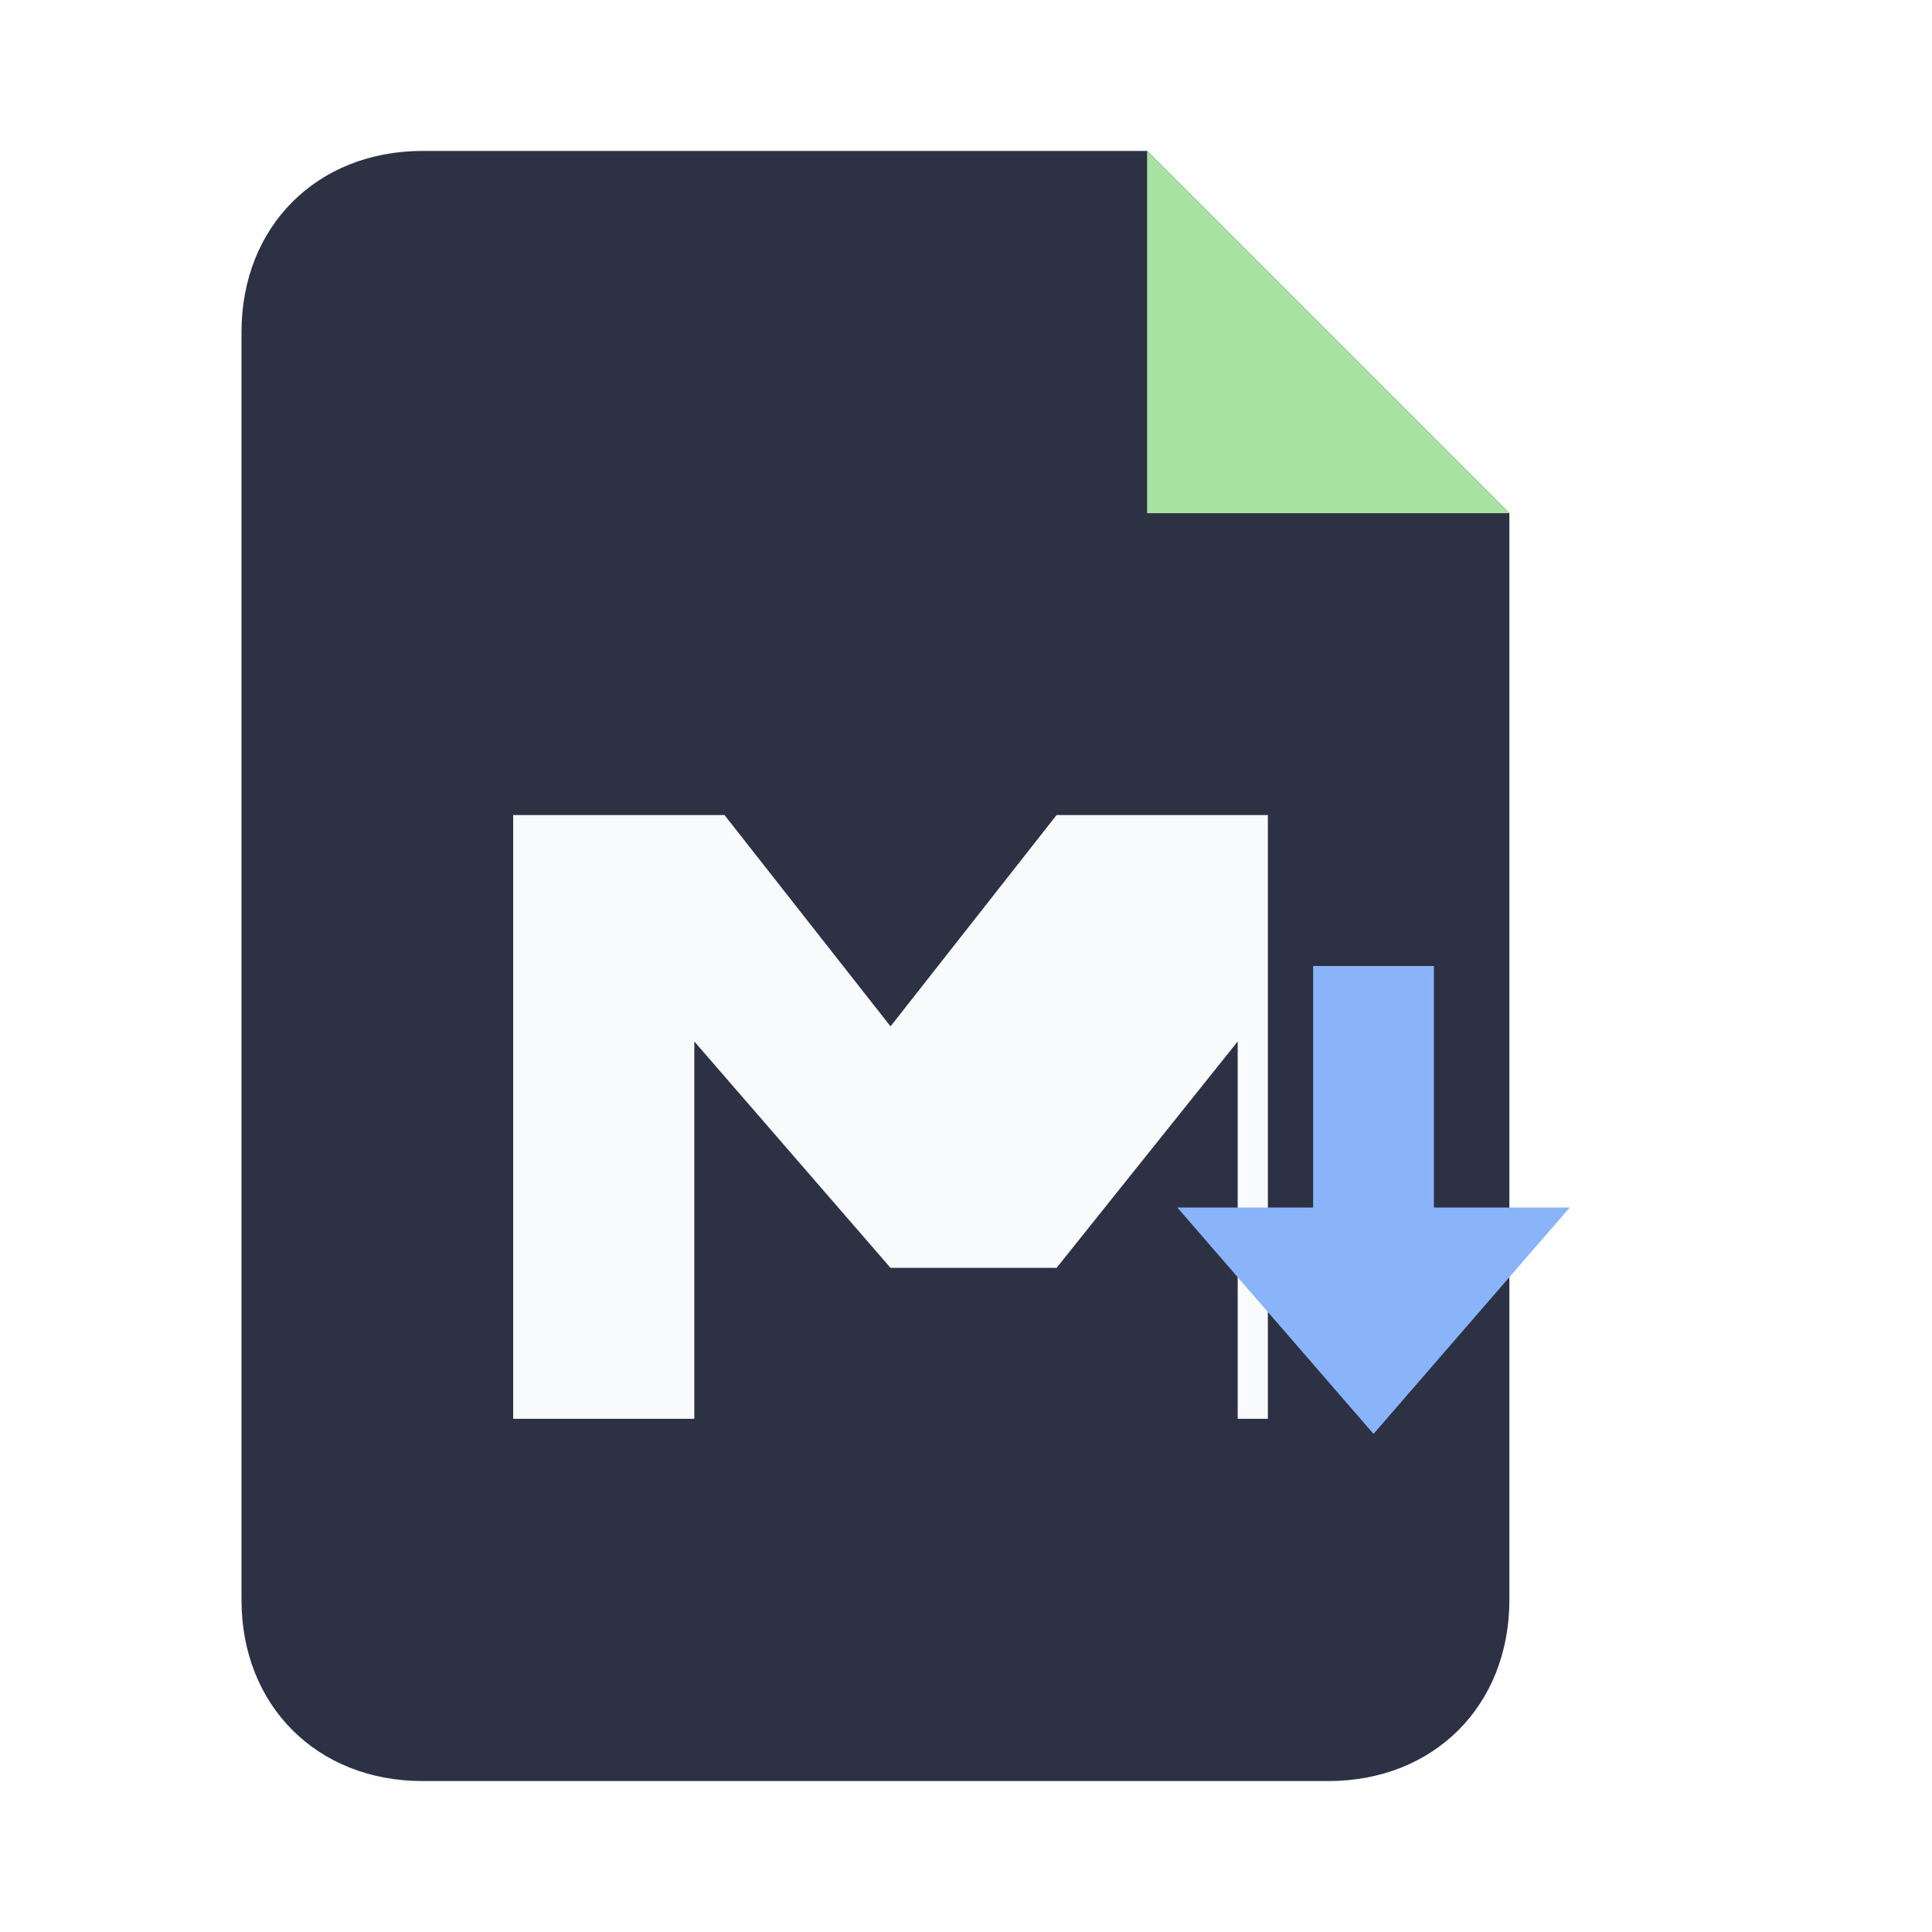
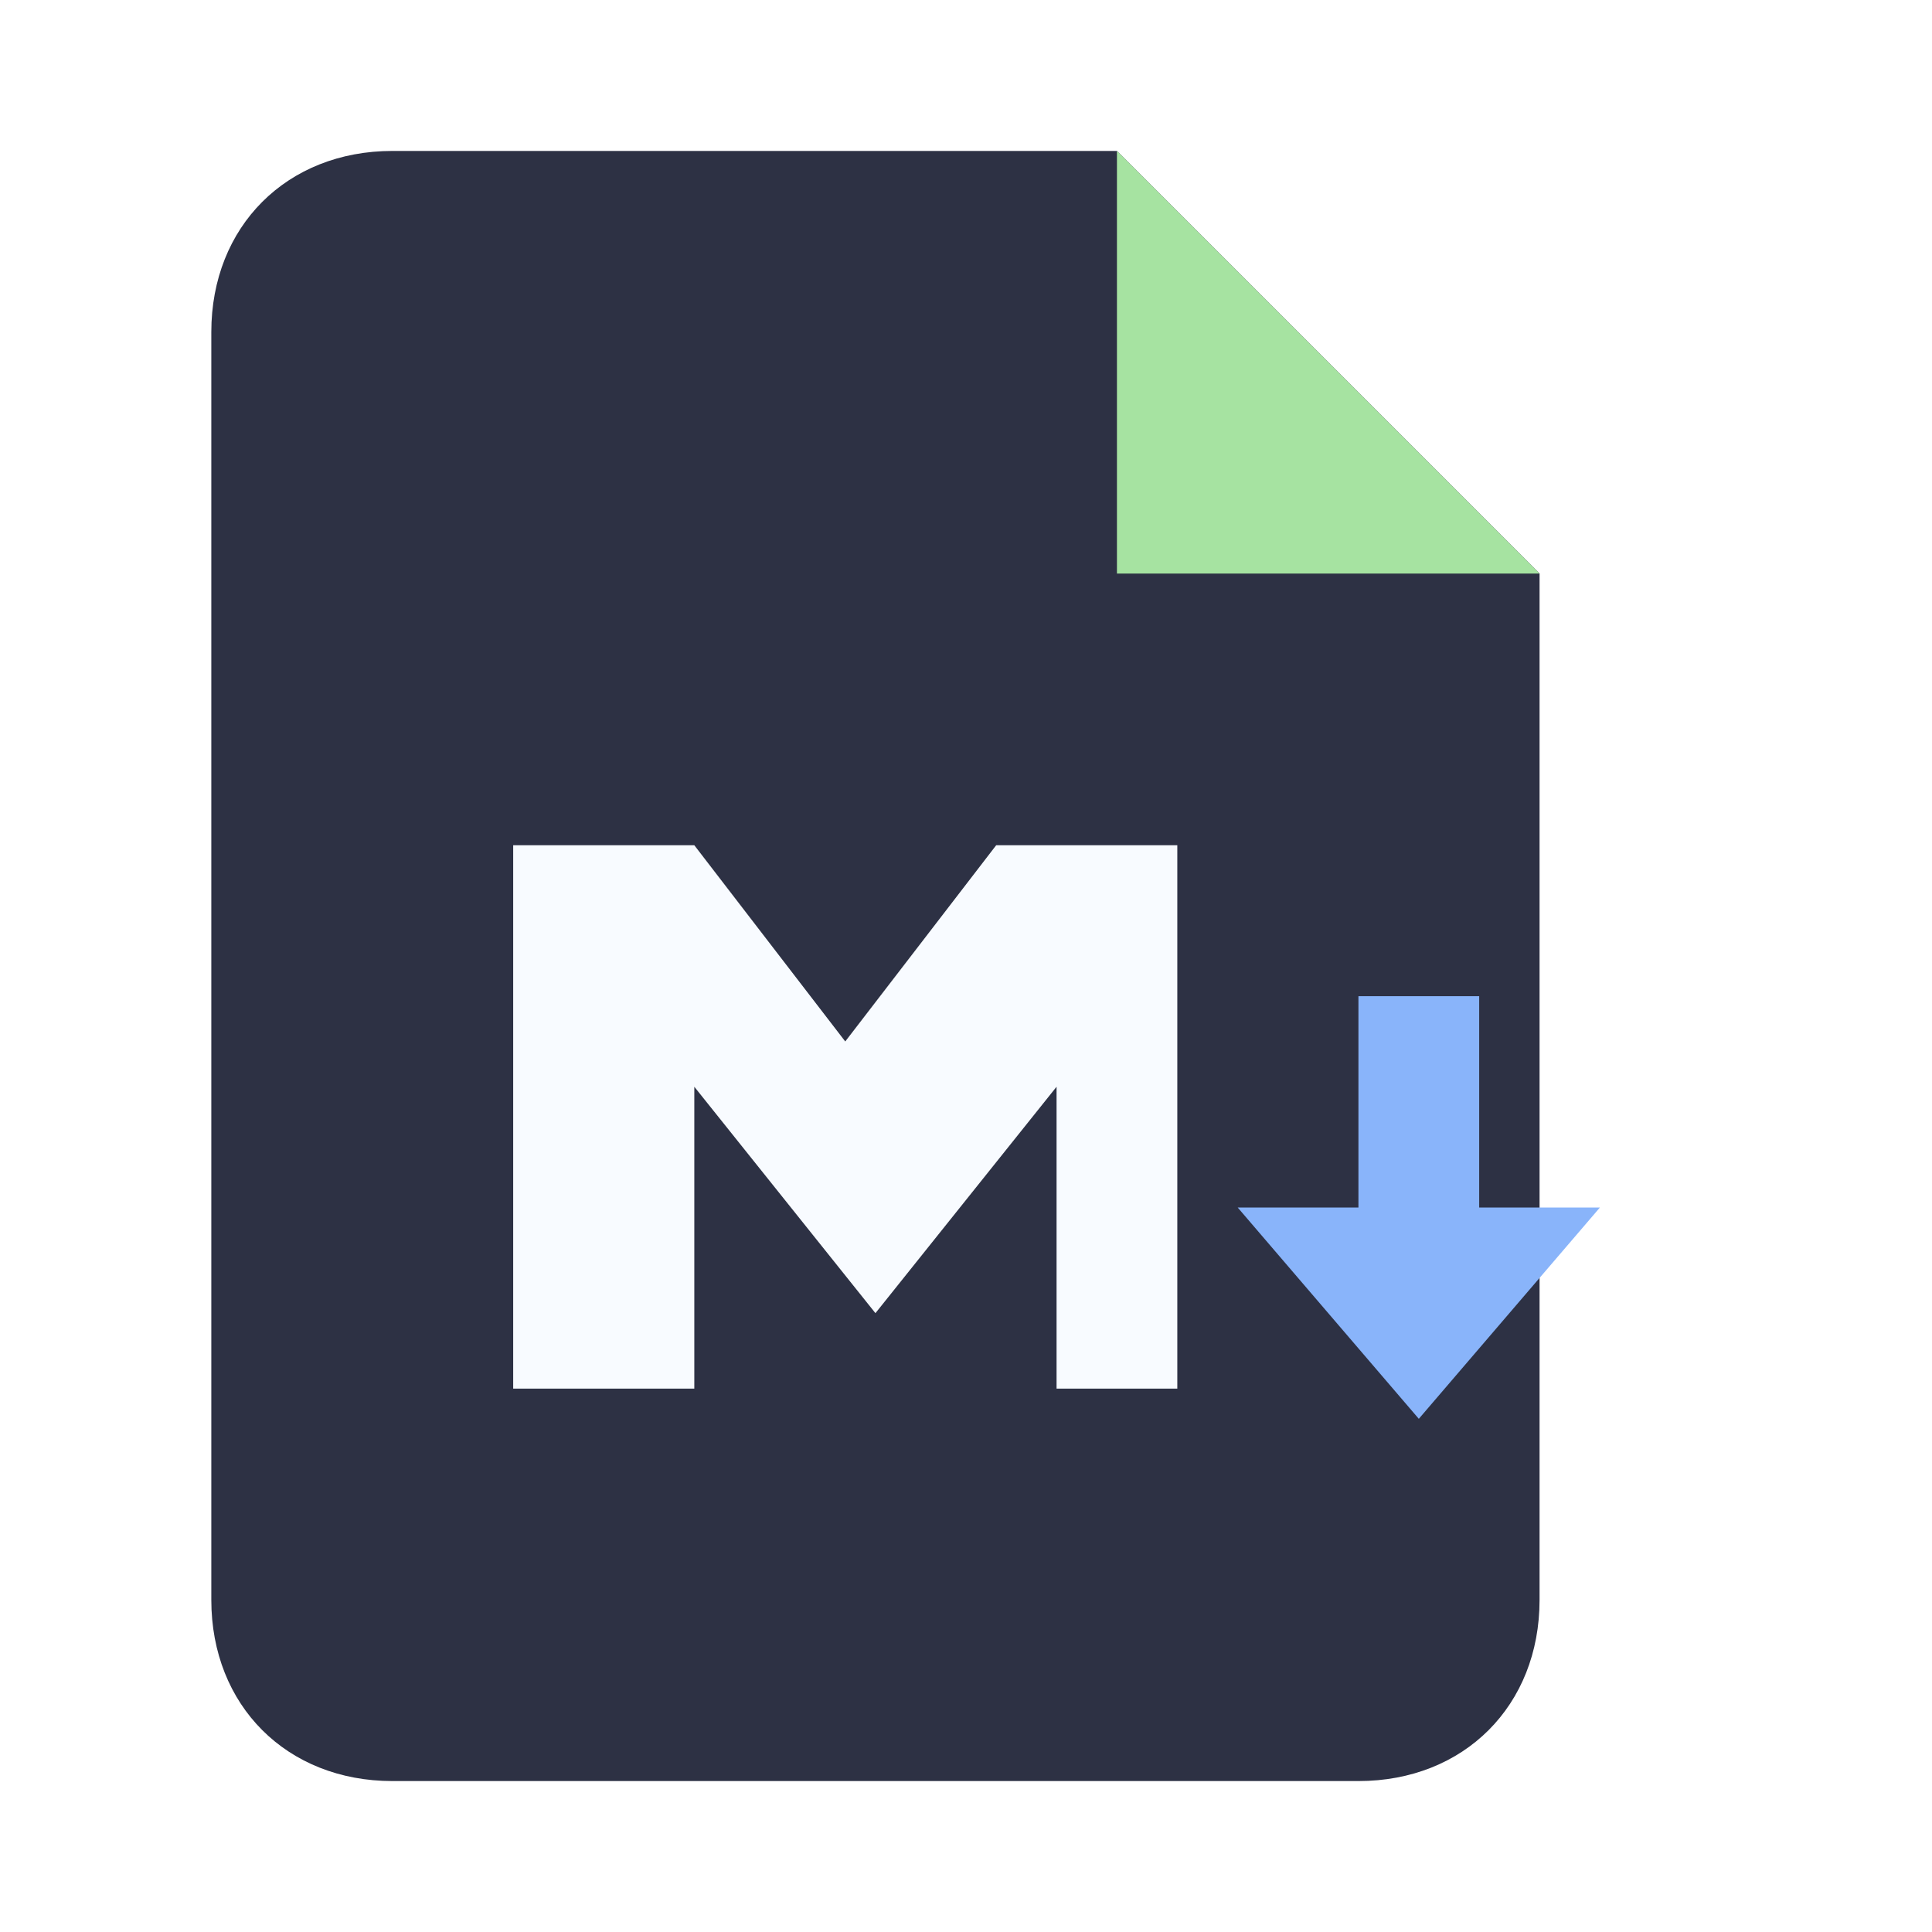
<svg xmlns="http://www.w3.org/2000/svg" viewBox="0 0 128 128">
-   <path fill="#2d3144" d="M28 10h48l24 24v72c0 7-5 12-12 12H28c-7 0-12-5-12-12V22c0-7 5-12 12-12z" />
-   <path fill="#a6e3a1" d="M76 10v24h24z" />
-   <path fill="#f9fafb" d="M34 54h14l11 14 11-14h14v40H82V69L70 84H59L46 69v25H34z" />
-   <path fill="#89b4fa" d="M95 80h-8V64h8v16h9L91 95 78 80z" />
+   <path fill="#2d3144" d="M26 10h48l28 28v68c0 7-5 12-12 12H26c-7 0-12-5-12-12V22c0-7 5-12 12-12z" />
+   <path fill="#a6e3a1" d="M74 10v28h28z" />
+   <path fill="#f8fbff" d="M34 56h12l10 13 10-13h12v36H70V72L58 87 46 72v20H34z" />
+   <path fill="#89b4fa" d="M82 80h8V66h8v14h8L94 94 82 80z" />
</svg>
